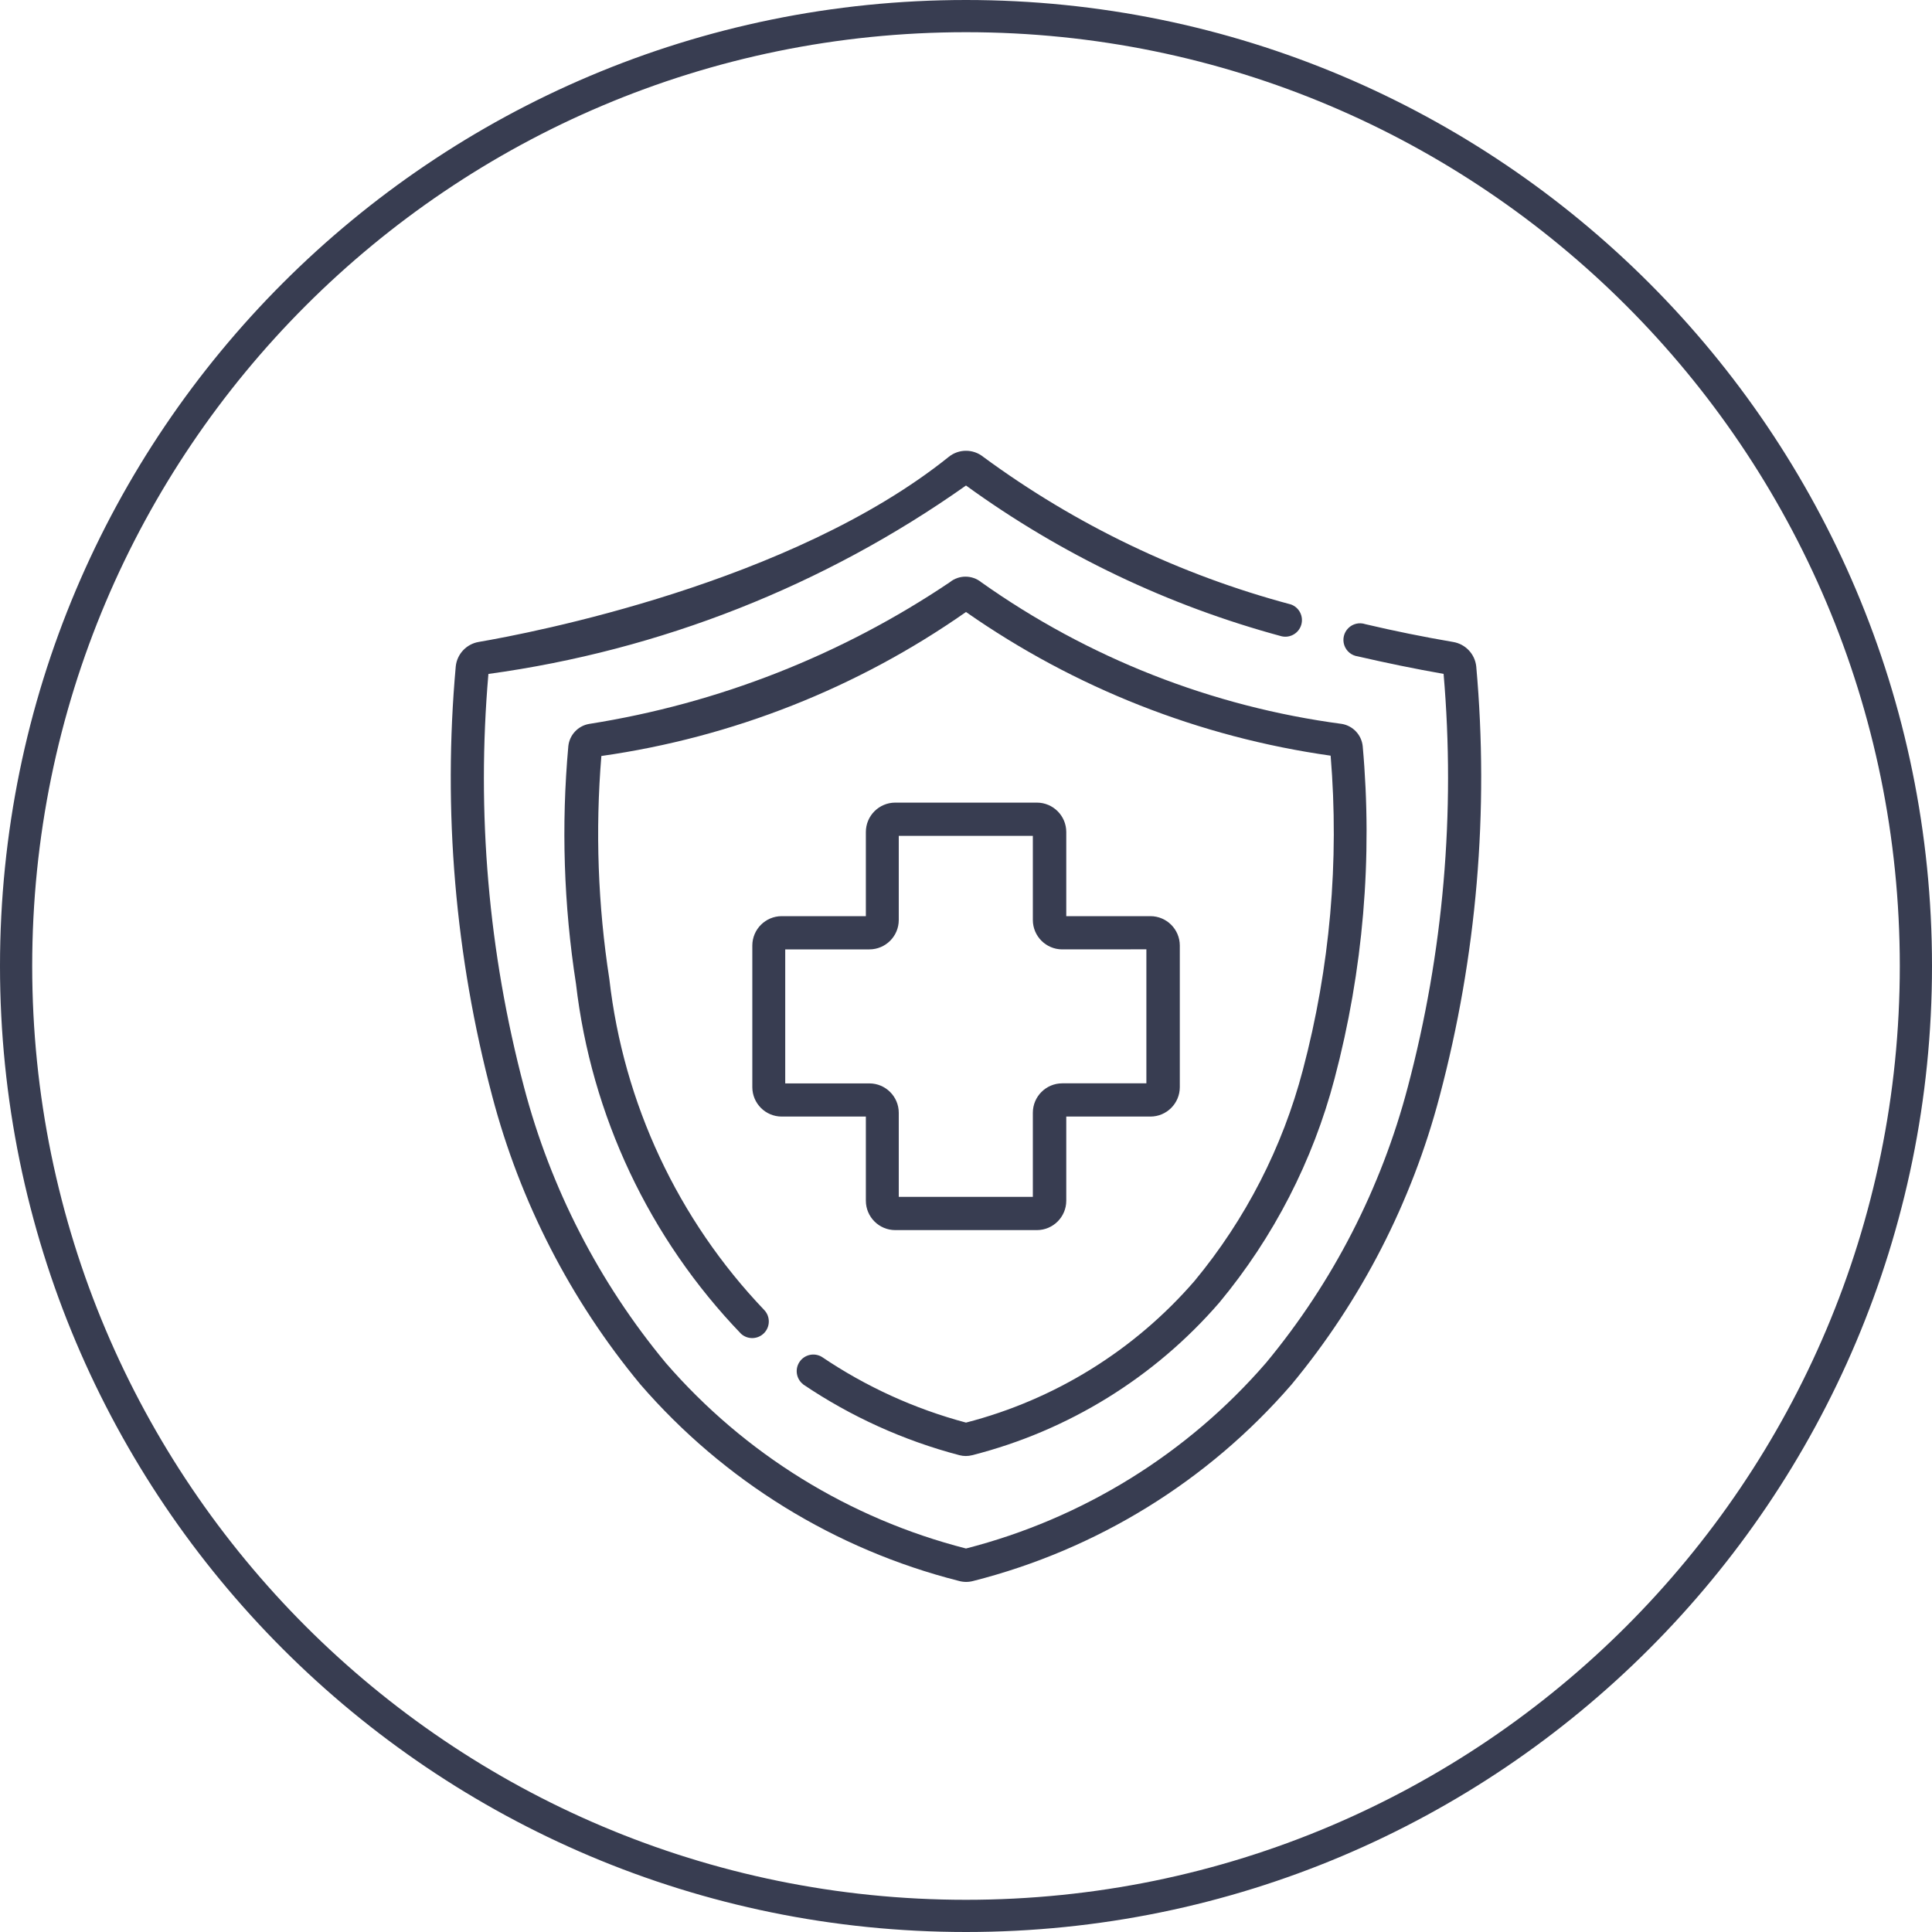
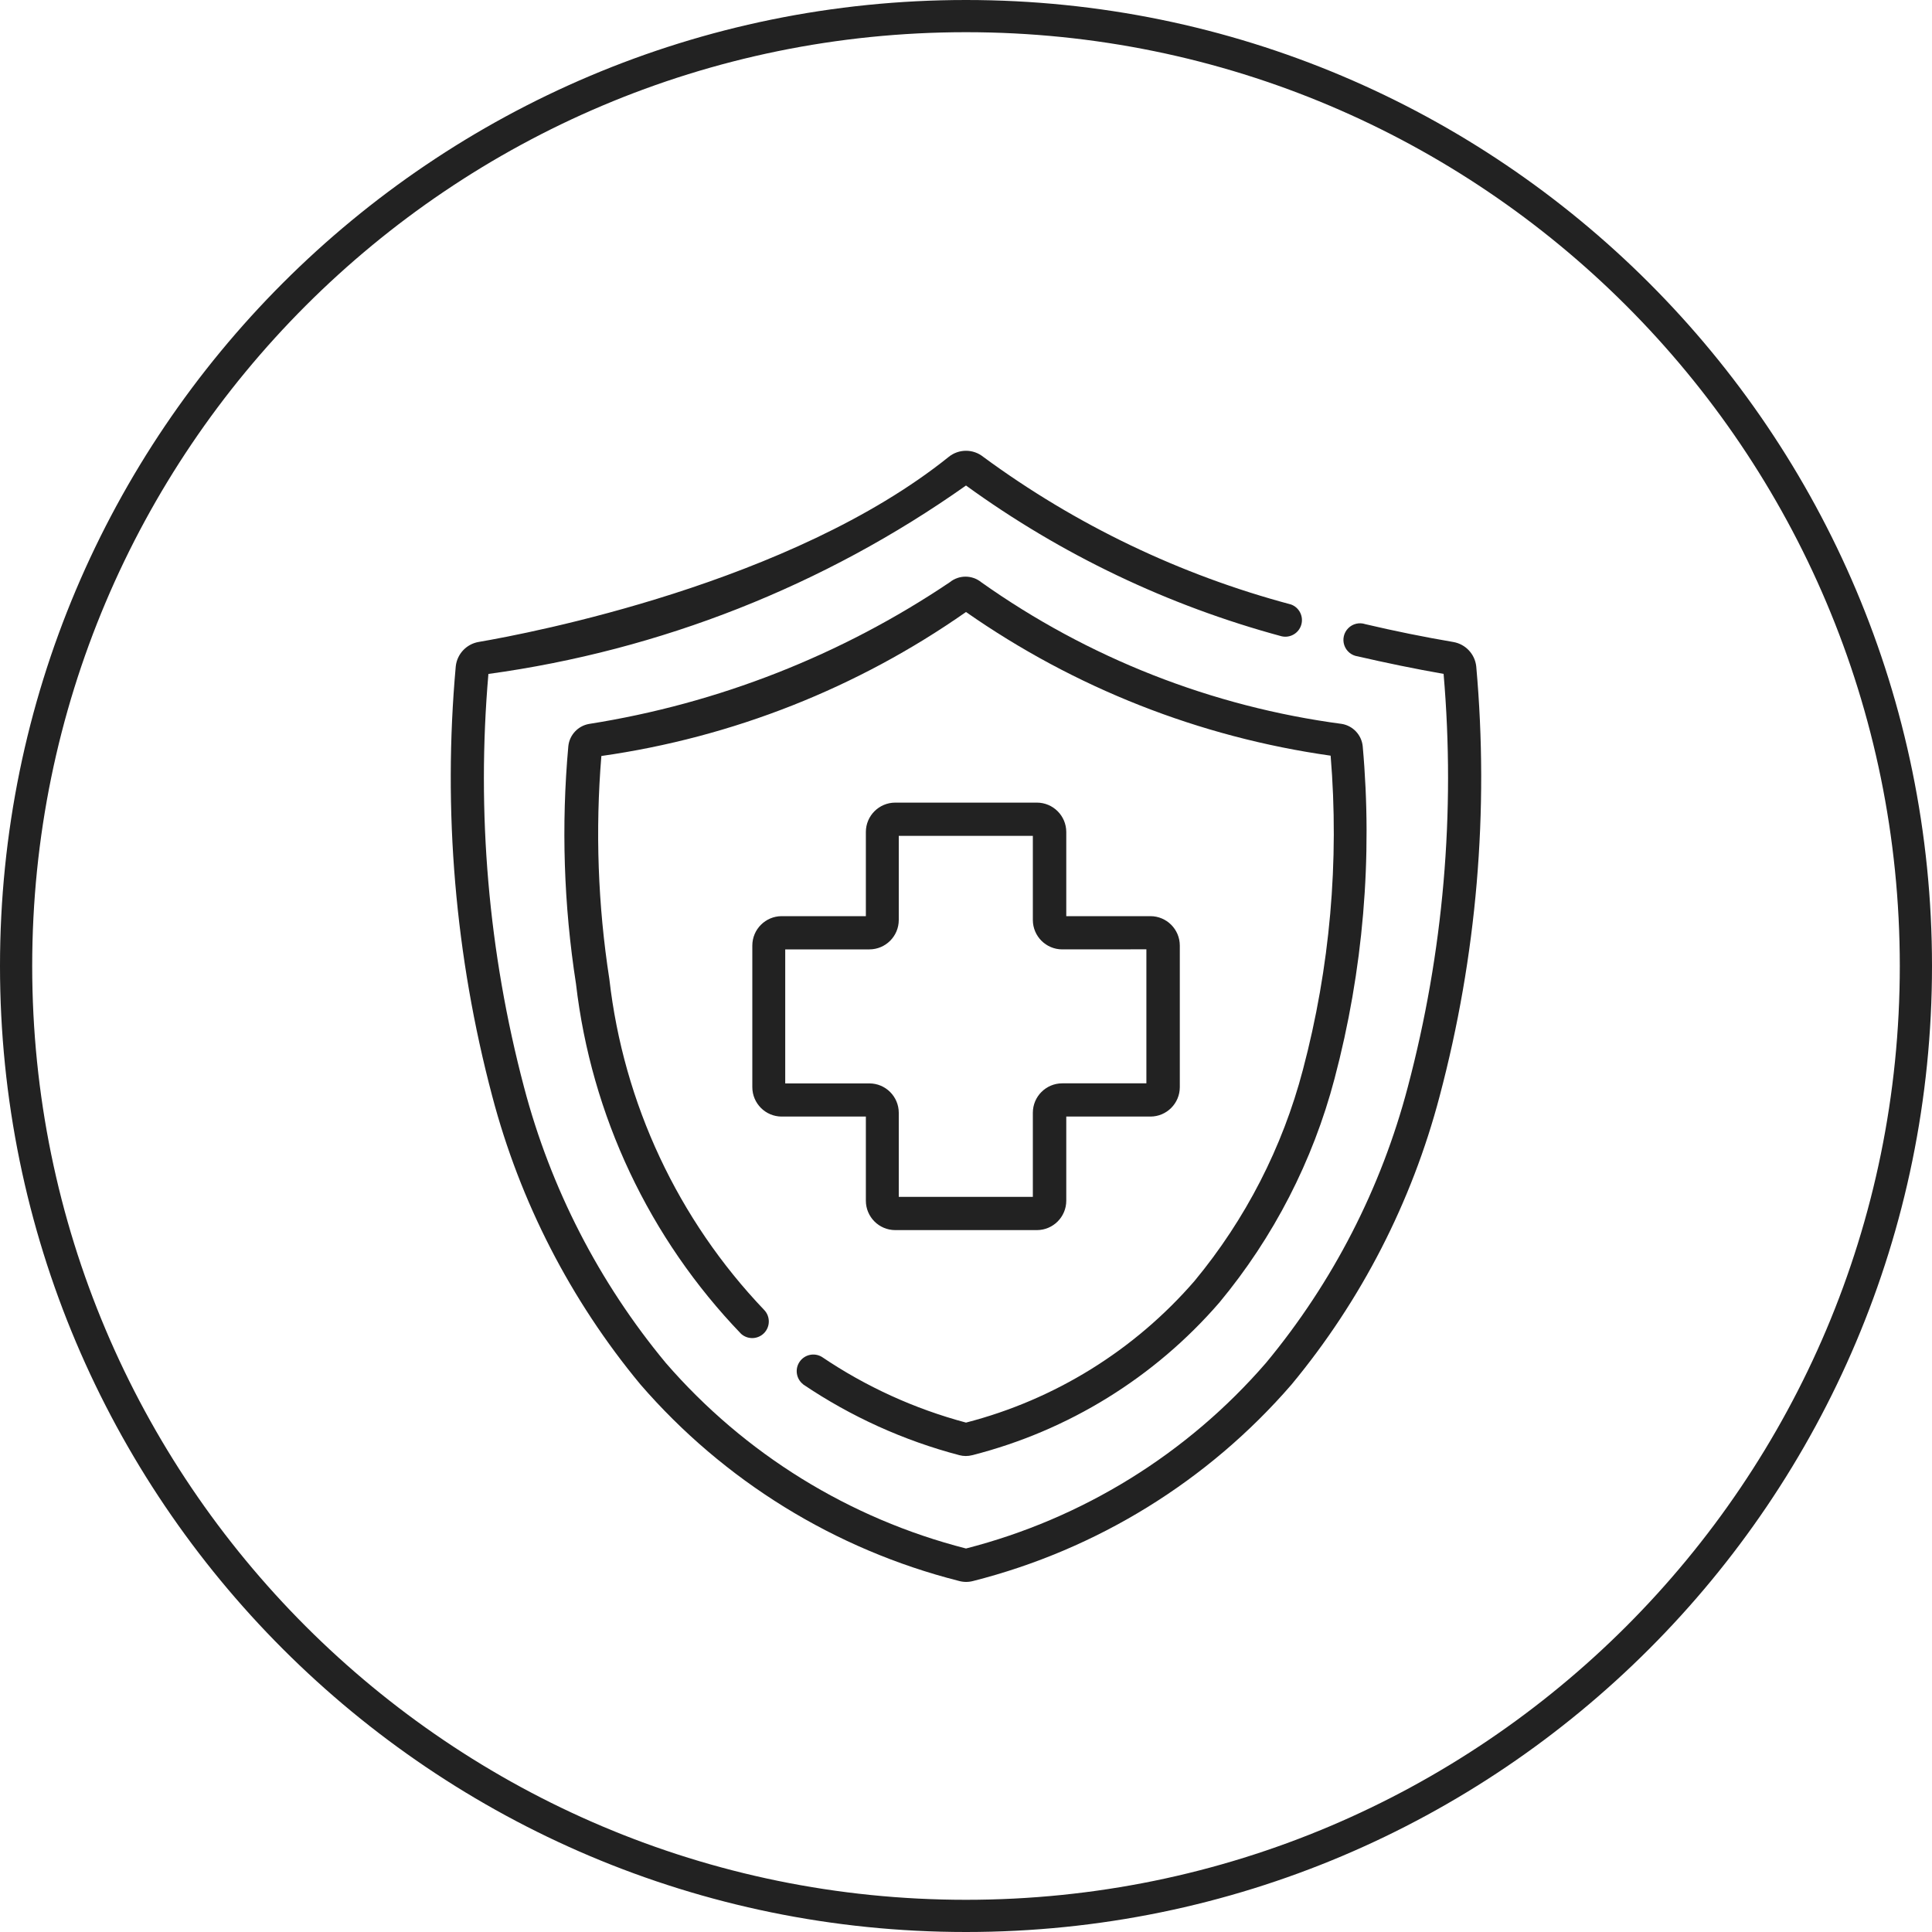
<svg xmlns="http://www.w3.org/2000/svg" id="Group_32778" width="30" height="30" viewBox="0 0 30 30">
  <defs>
-     <style>
-       .cls-2{fill:#383d51}
-     </style>
+     <style>.cls-2{fill:#222}</style>
  </defs>
-   <g id="Ellipse_1319" fill="none" stroke="#383d51" stroke-width="0.5px">
+   <g id="Ellipse_1319" fill="none" stroke="#222" stroke-width=".5">
    <circle cx="15" cy="15" r="15" stroke="none" />
    <circle cx="15" cy="15" r="14.75" />
  </g>
  <g id="health" transform="translate(7 7)">
-     <path id="Path_8966" d="M15.923 3.348a.432.432 0 0 0-.356-.379c-.462-.079-.921-.172-1.366-.277a.258.258 0 1 0-.118.5c.434.1.882.193 1.333.272a18.769 18.769 0 0 1-.556 6.416 11.153 11.153 0 0 1-2.2 4.281A9.175 9.175 0 0 1 8 17.045a9.176 9.176 0 0 1-4.663-2.883 11.153 11.153 0 0 1-2.2-4.281 18.768 18.768 0 0 1-.553-6.416A16.793 16.793 0 0 0 8 .539a14.992 14.992 0 0 0 4.9 2.341.258.258 0 0 0 .146-.494A14.25 14.25 0 0 1 8.269.095a.427.427 0 0 0-.538 0C5.285 2.059 1.223 2.833.433 2.968a.431.431 0 0 0-.356.379 19.305 19.305 0 0 0 .566 6.673 11.663 11.663 0 0 0 2.3 4.476 9.687 9.687 0 0 0 4.941 3.051.433.433 0 0 0 .116.017.428.428 0 0 0 .113-.015 9.686 9.686 0 0 0 4.941-3.049 11.664 11.664 0 0 0 2.3-4.476 19.312 19.312 0 0 0 .569-6.676zm0 0" class="cls-2" />
-     <path id="Path_8967" d="M55.38 69.493a7.939 7.939 0 0 0 2.427 1.1.394.394 0 0 0 .2 0 7.525 7.525 0 0 0 3.838-2.371 9.046 9.046 0 0 0 1.787-3.473 14.946 14.946 0 0 0 .438-5.166.392.392 0 0 0-.323-.345 12.535 12.535 0 0 1-5.6-2.2.388.388 0 0 0-.489 0 13.911 13.911 0 0 1-5.6 2.2.392.392 0 0 0-.323.345 15.123 15.123 0 0 0 .119 3.691 9.4 9.4 0 0 0 2.564 5.435.258.258 0 0 0 .36-.369 8.9 8.9 0 0 1-2.406-5.14 14.7 14.7 0 0 1-.124-3.464A13.076 13.076 0 0 0 57.91 57.5a13.074 13.074 0 0 0 5.662 2.231 14.41 14.41 0 0 1-.431 4.879 8.539 8.539 0 0 1-1.682 3.277 7.011 7.011 0 0 1-3.549 2.2 7.409 7.409 0 0 1-2.238-1.02.258.258 0 0 0-.291.425zm0 0" class="cls-2" transform="translate(-49.91 -54.997)" />
-     <path id="Path_8968" d="M140.869 159.254h-2.2a.457.457 0 0 0-.456.456v1.307h-1.307a.457.457 0 0 0-.456.456v2.2a.457.457 0 0 0 .456.456h1.307v1.307a.457.457 0 0 0 .456.456h2.2a.457.457 0 0 0 .456-.456v-1.307h1.307a.457.457 0 0 0 .456-.456v-2.2a.457.457 0 0 0-.456-.456h-1.307v-1.307a.457.457 0 0 0-.456-.456zm1.7 2.278v2.081h-1.307a.457.457 0 0 0-.456.456v1.307h-2.082v-1.306a.457.457 0 0 0-.456-.456h-1.307v-2.081h1.307a.457.457 0 0 0 .456-.456v-1.307h2.082v1.307a.457.457 0 0 0 .456.456zm0 0" class="cls-2" transform="translate(-131.768 -153.791)" />
+     <path id="Path_8966" d="M15.923 3.348a.432.432 0 00-.356-.379 22.443 22.443 0 01-1.366-.277.258.258 0 10-.118.5c.434.1.882.193 1.333.272a18.769 18.769 0 01-.556 6.416 11.153 11.153 0 01-2.2 4.281A9.175 9.175 0 018 17.045a9.176 9.176 0 01-4.663-2.883 11.153 11.153 0 01-2.2-4.281 18.768 18.768 0 01-.553-6.416A16.793 16.793 0 008 .539a14.992 14.992 0 004.9 2.341.258.258 0 00.146-.494A14.25 14.25 0 018.269.095a.427.427 0 00-.538 0C5.285 2.059 1.223 2.833.433 2.968a.431.431 0 00-.356.379 19.305 19.305 0 00.566 6.673 11.663 11.663 0 002.3 4.476 9.687 9.687 0 004.941 3.051.433.433 0 00.116.017.428.428 0 00.113-.015 9.686 9.686 0 004.941-3.049 11.664 11.664 0 002.3-4.476 19.312 19.312 0 00.569-6.676zm0 0" class="cls-2" />
+     <path id="Path_8967" d="M55.38 69.493a7.939 7.939 0 002.427 1.1.394.394 0 00.2 0 7.525 7.525 0 003.838-2.371 9.046 9.046 0 001.787-3.473 14.946 14.946 0 00.438-5.166.392.392 0 00-.323-.345 12.535 12.535 0 01-5.6-2.2.388.388 0 00-.489 0 13.911 13.911 0 01-5.6 2.2.392.392 0 00-.323.345 15.123 15.123 0 00.119 3.691 9.4 9.4 0 002.564 5.435.258.258 0 00.36-.369 8.9 8.9 0 01-2.406-5.14 14.7 14.7 0 01-.124-3.464A13.076 13.076 0 0057.91 57.5a13.074 13.074 0 005.662 2.231 14.41 14.41 0 01-.431 4.879 8.539 8.539 0 01-1.682 3.277 7.011 7.011 0 01-3.549 2.2 7.409 7.409 0 01-2.238-1.02.258.258 0 00-.291.425zm0 0" class="cls-2" transform="translate(-49.91 -54.997)" />
+     <path id="Path_8968" d="M140.869 159.254h-2.2a.457.457 0 00-.456.456v1.307h-1.307a.457.457 0 00-.456.456v2.2a.457.457 0 00.456.456h1.307v1.307a.457.457 0 00.456.456h2.2a.457.457 0 00.456-.456v-1.307h1.307a.457.457 0 00.456-.456v-2.2a.457.457 0 00-.456-.456h-1.307v-1.307a.457.457 0 00-.456-.456zm1.7 2.278v2.081h-1.307a.457.457 0 00-.456.456v1.307h-2.082v-1.306a.457.457 0 00-.456-.456h-1.307v-2.081h1.307a.457.457 0 00.456-.456v-1.307h2.082v1.307a.457.457 0 00.456.456zm0 0" class="cls-2" transform="translate(-131.768 -153.791)" />
  </g>
</svg>
